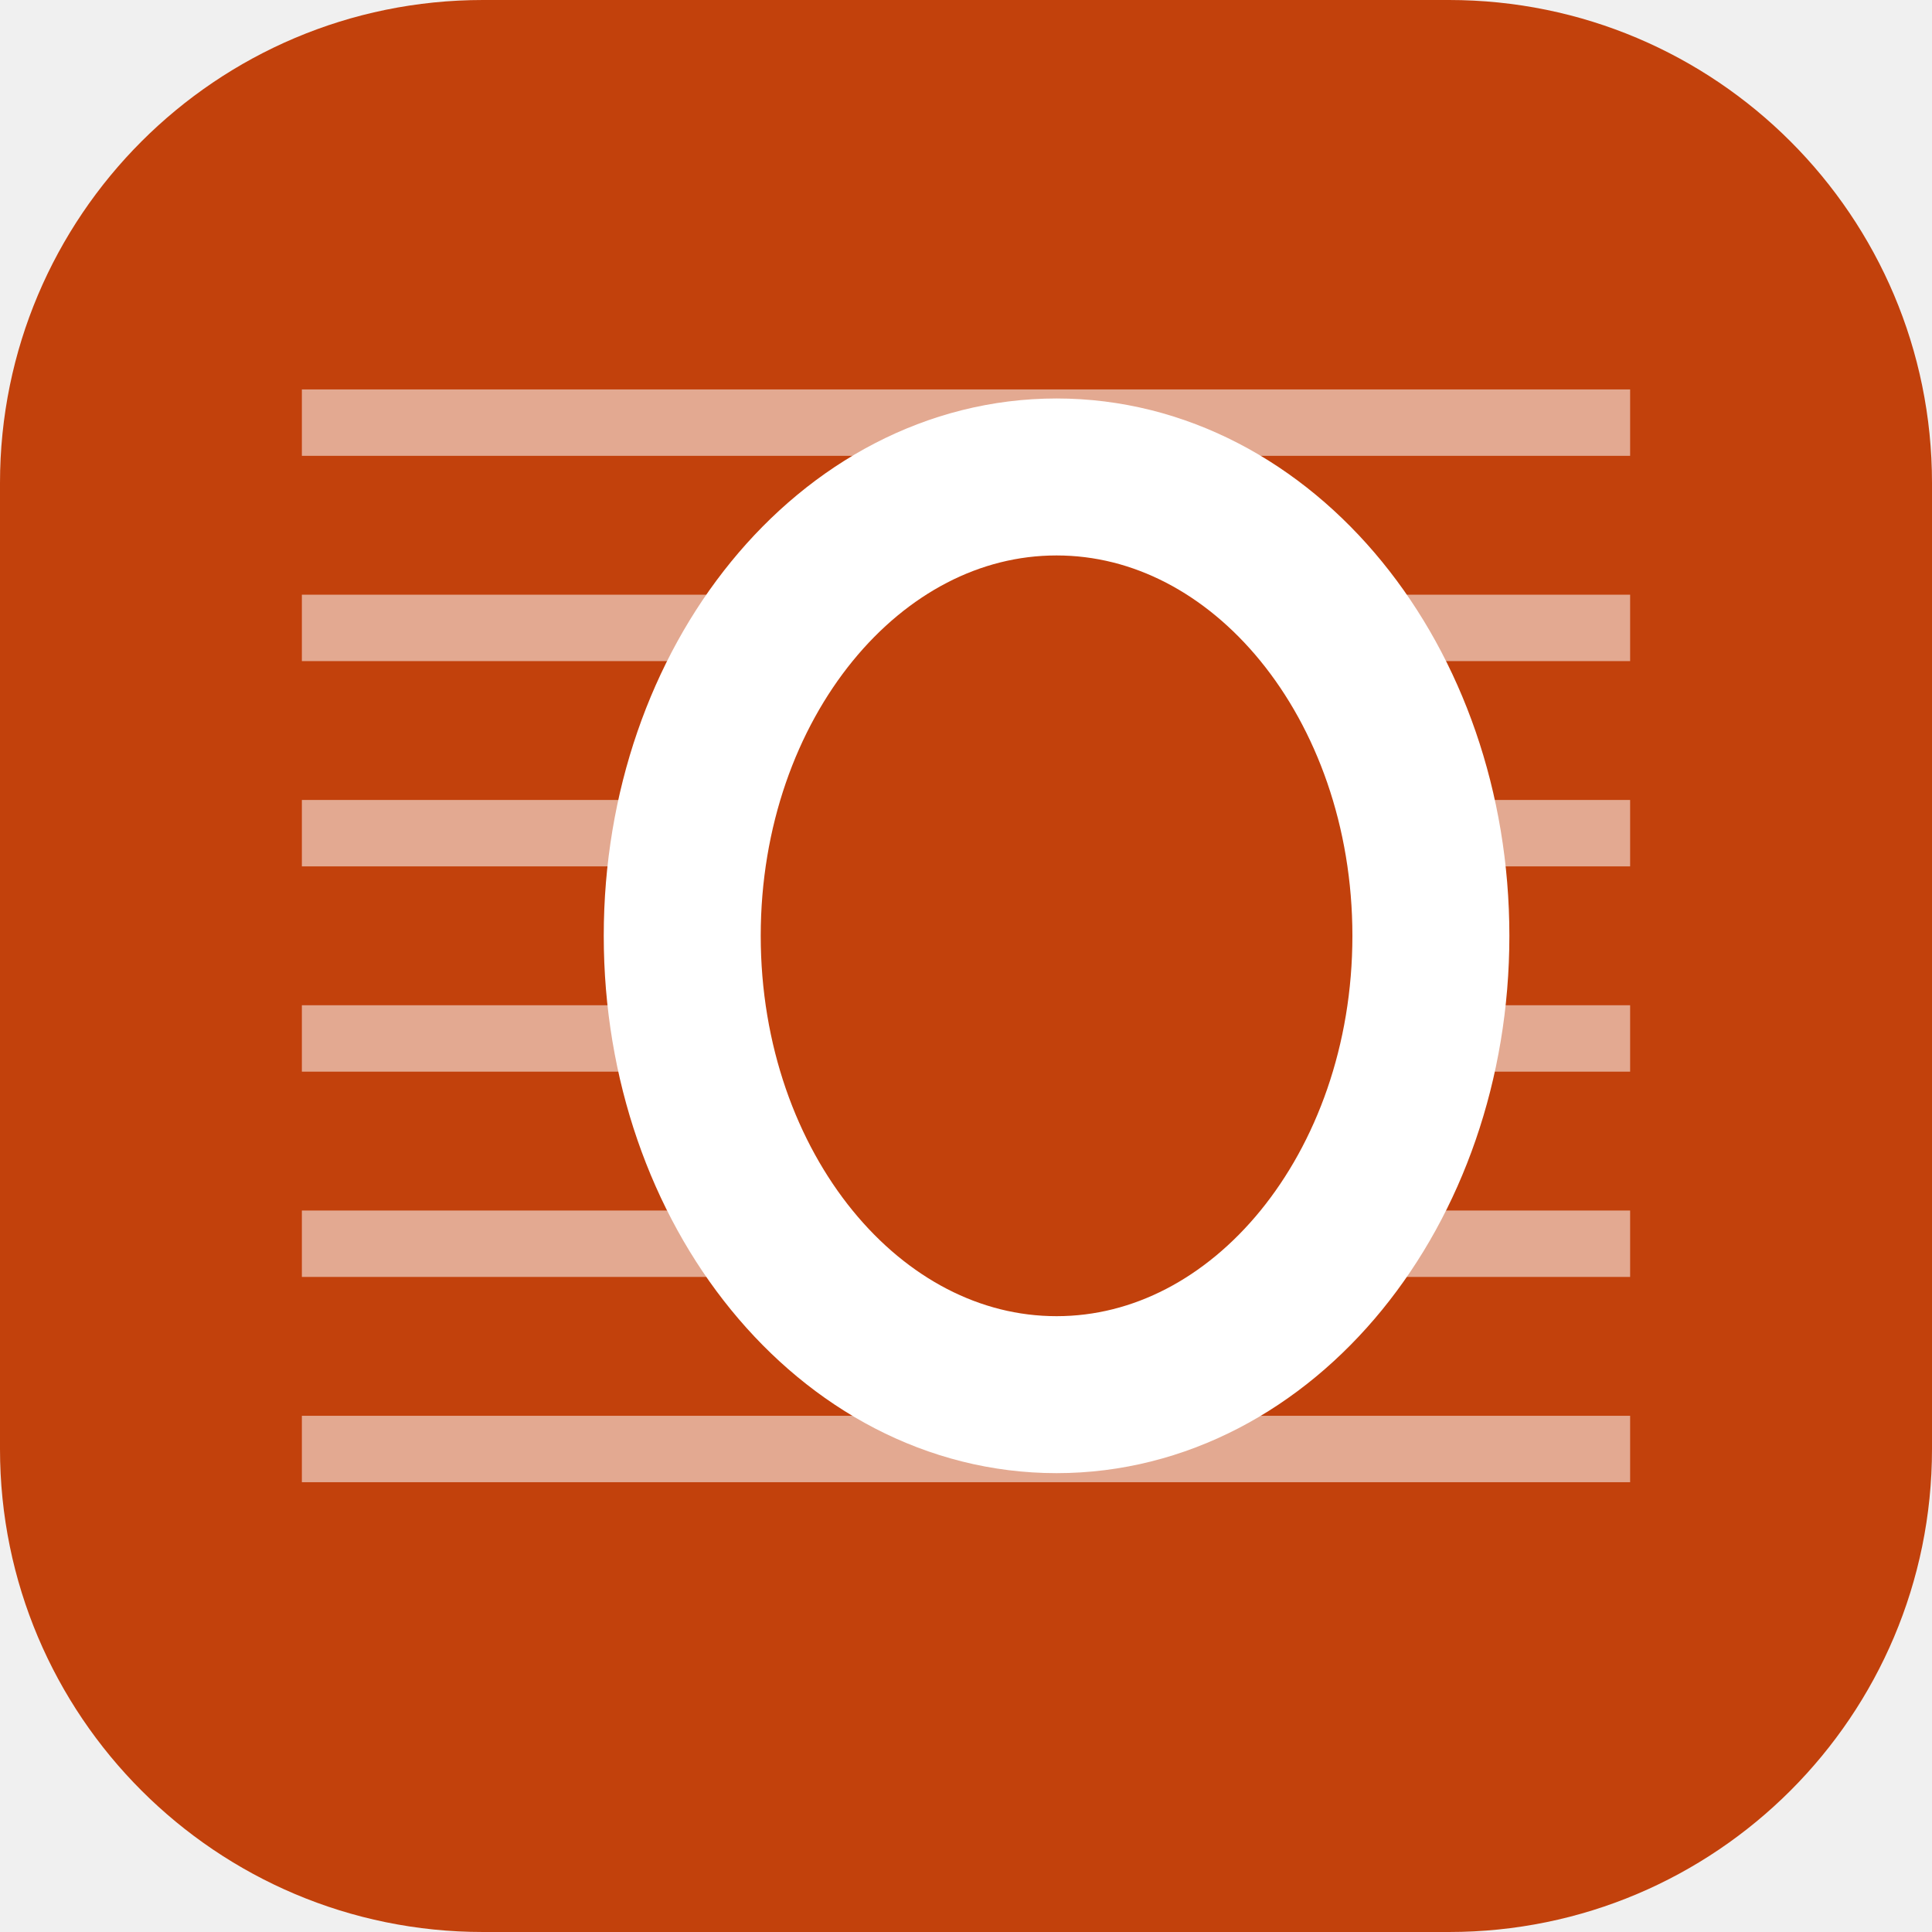
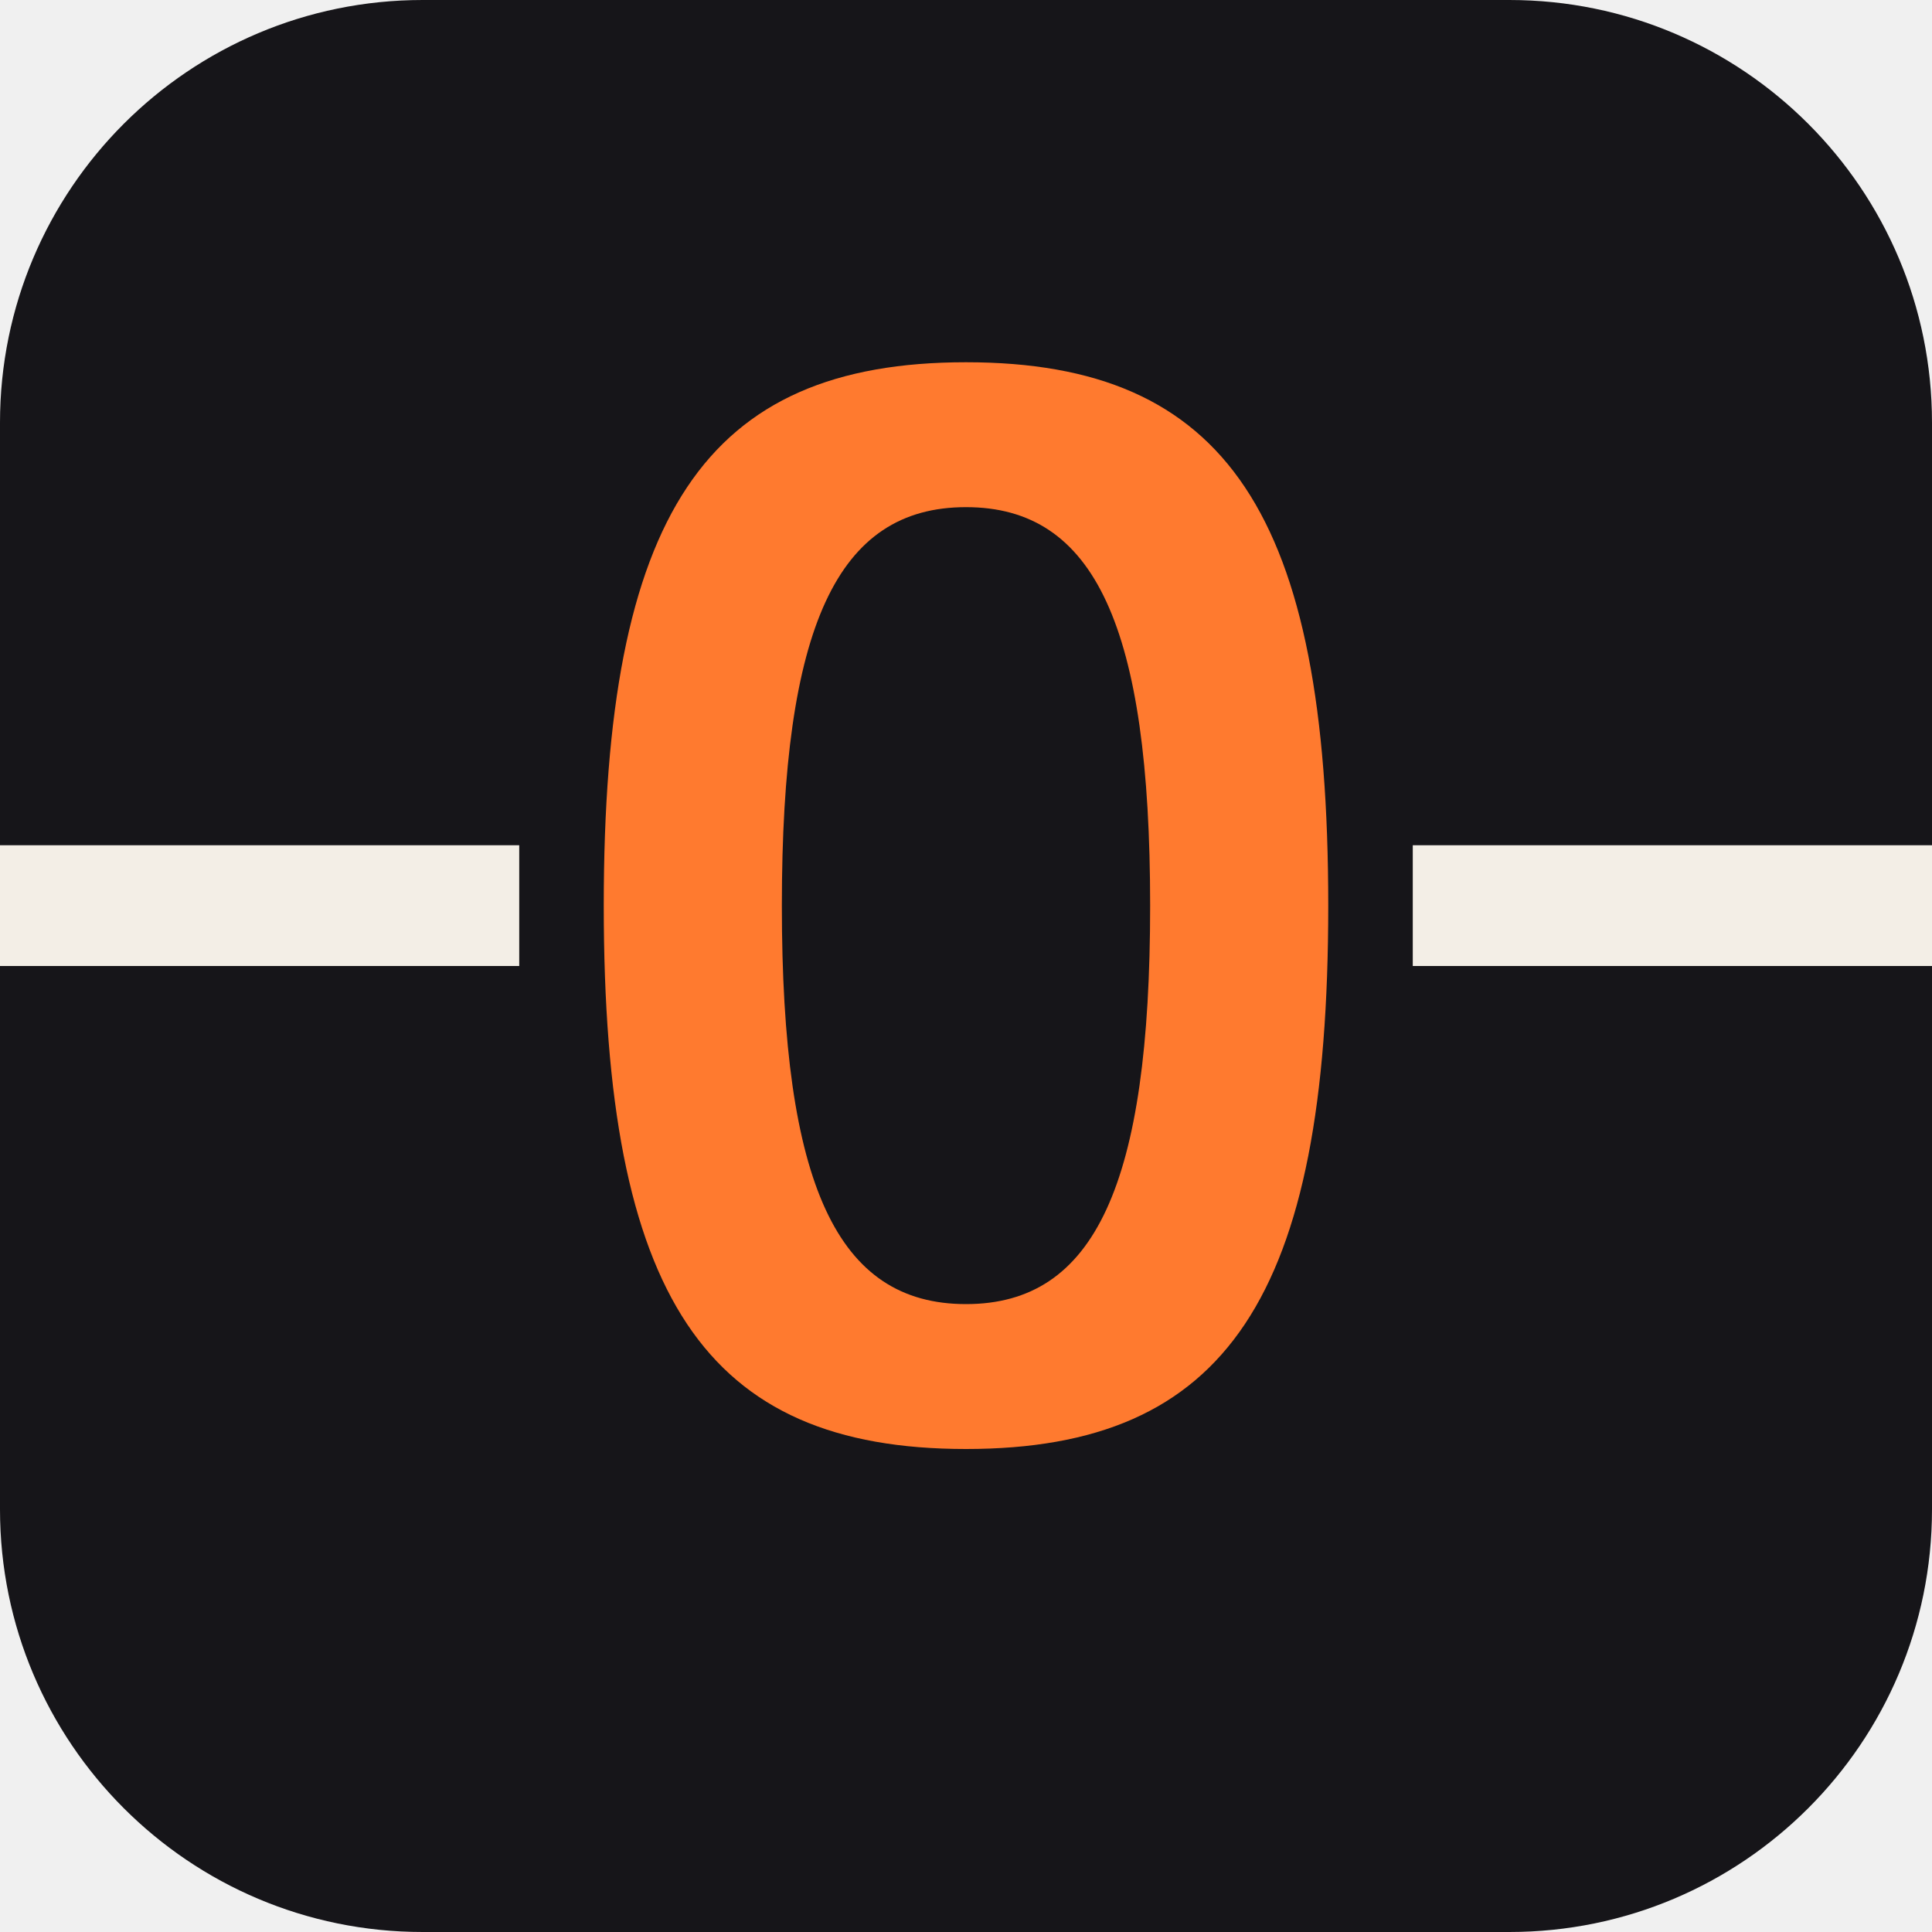
<svg xmlns="http://www.w3.org/2000/svg" viewBox="0 0 32 32">
-   <rect width="32" height="32" rx="8" fill="#c2410c" />
-   <g stroke="#fff" stroke-opacity=".55" stroke-width="1.1">
-     <path d="M5 7h22M5 10.4h22M5 13.8h22M5 17.2h22M5 20.6h22M5 24h22" />
-   </g>
-   <ellipse cx="17.5" cy="15.5" rx="6.2" ry="7.6" fill="#c2410c" stroke="#fff" stroke-width="2.6" />
+   <rect width="32" height="32" rx="7" fill="#161519" />
+   <path fill="#f3eee6" d="M0 14h8.6v2H0zm23.4 0H32v2h-8.6z" />
+   <path fill="#ff7a2f" d="M22 15C22 21.48 20.32 24 16 24C11.68 24 10 21.48 10 15C10 8.52 11.68 6 16 6C20.32 6 22 8.52 22 15ZM19.05 15C19.05 10.38 18.135 8.4 16 8.4C13.865 8.4 12.95 10.38 12.95 15C12.95 19.62 13.865 21.6 16 21.6C18.135 21.6 19.05 19.62 19.05 15Z" />
</svg>
